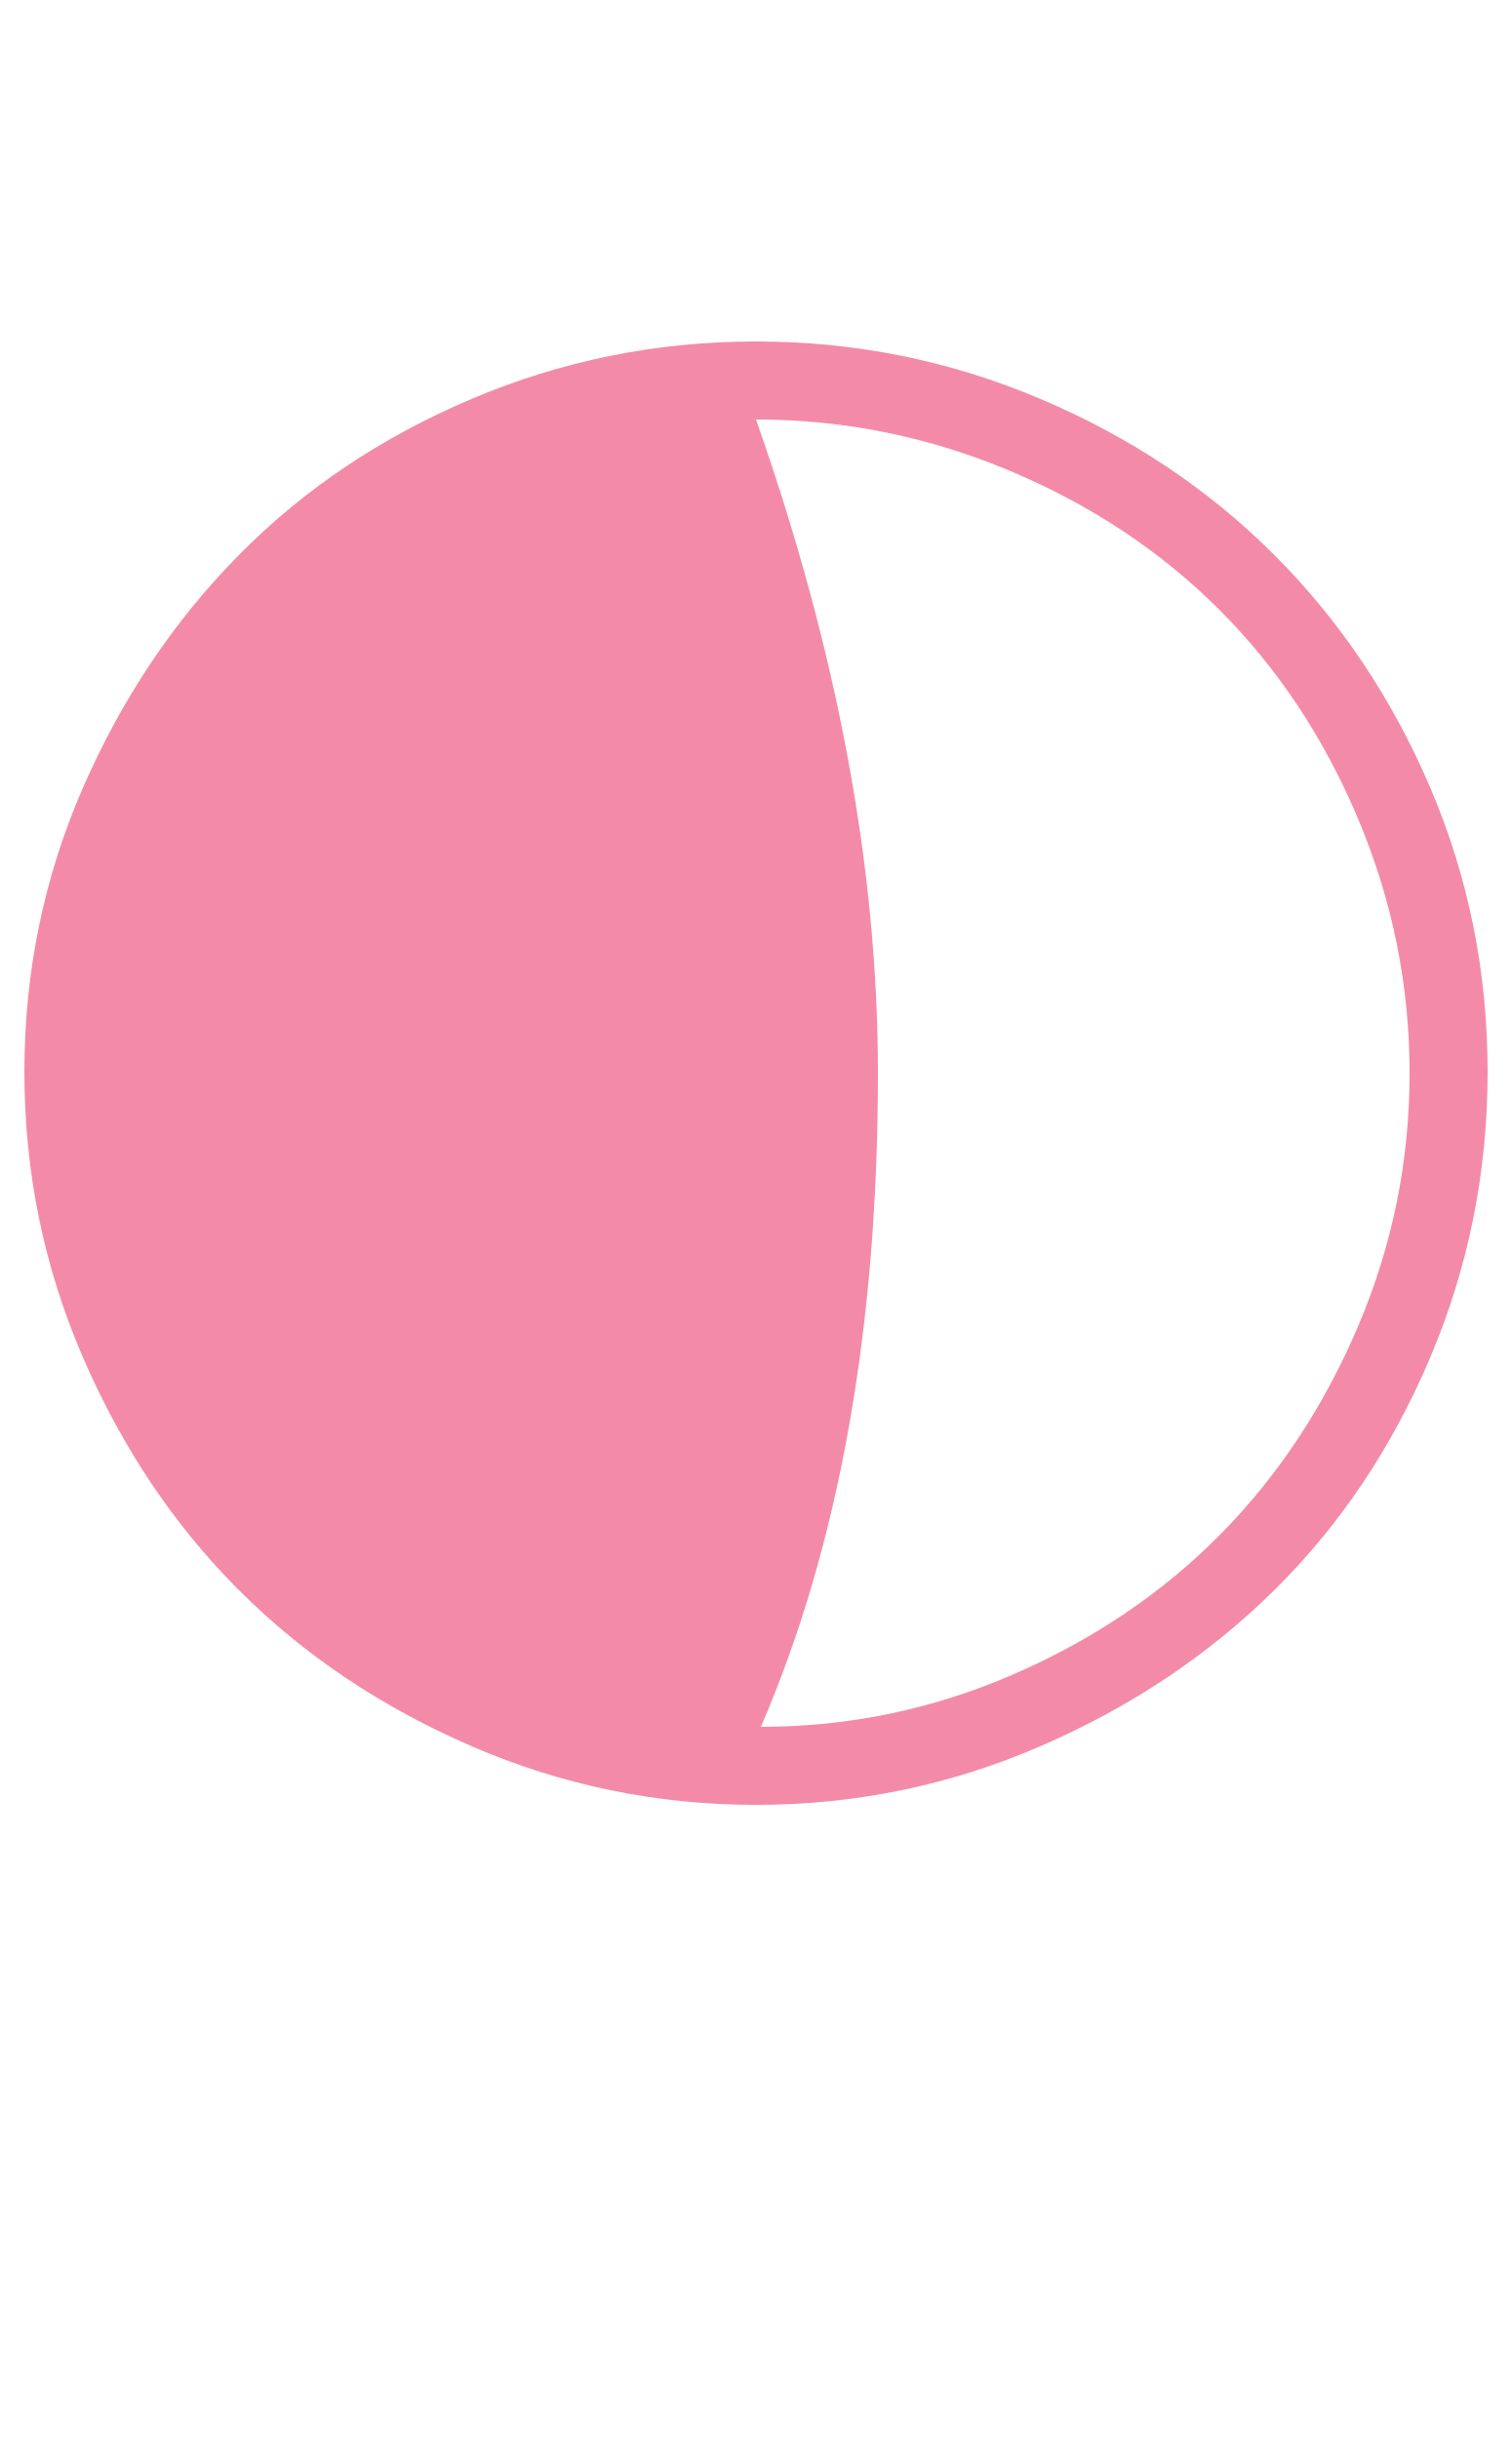
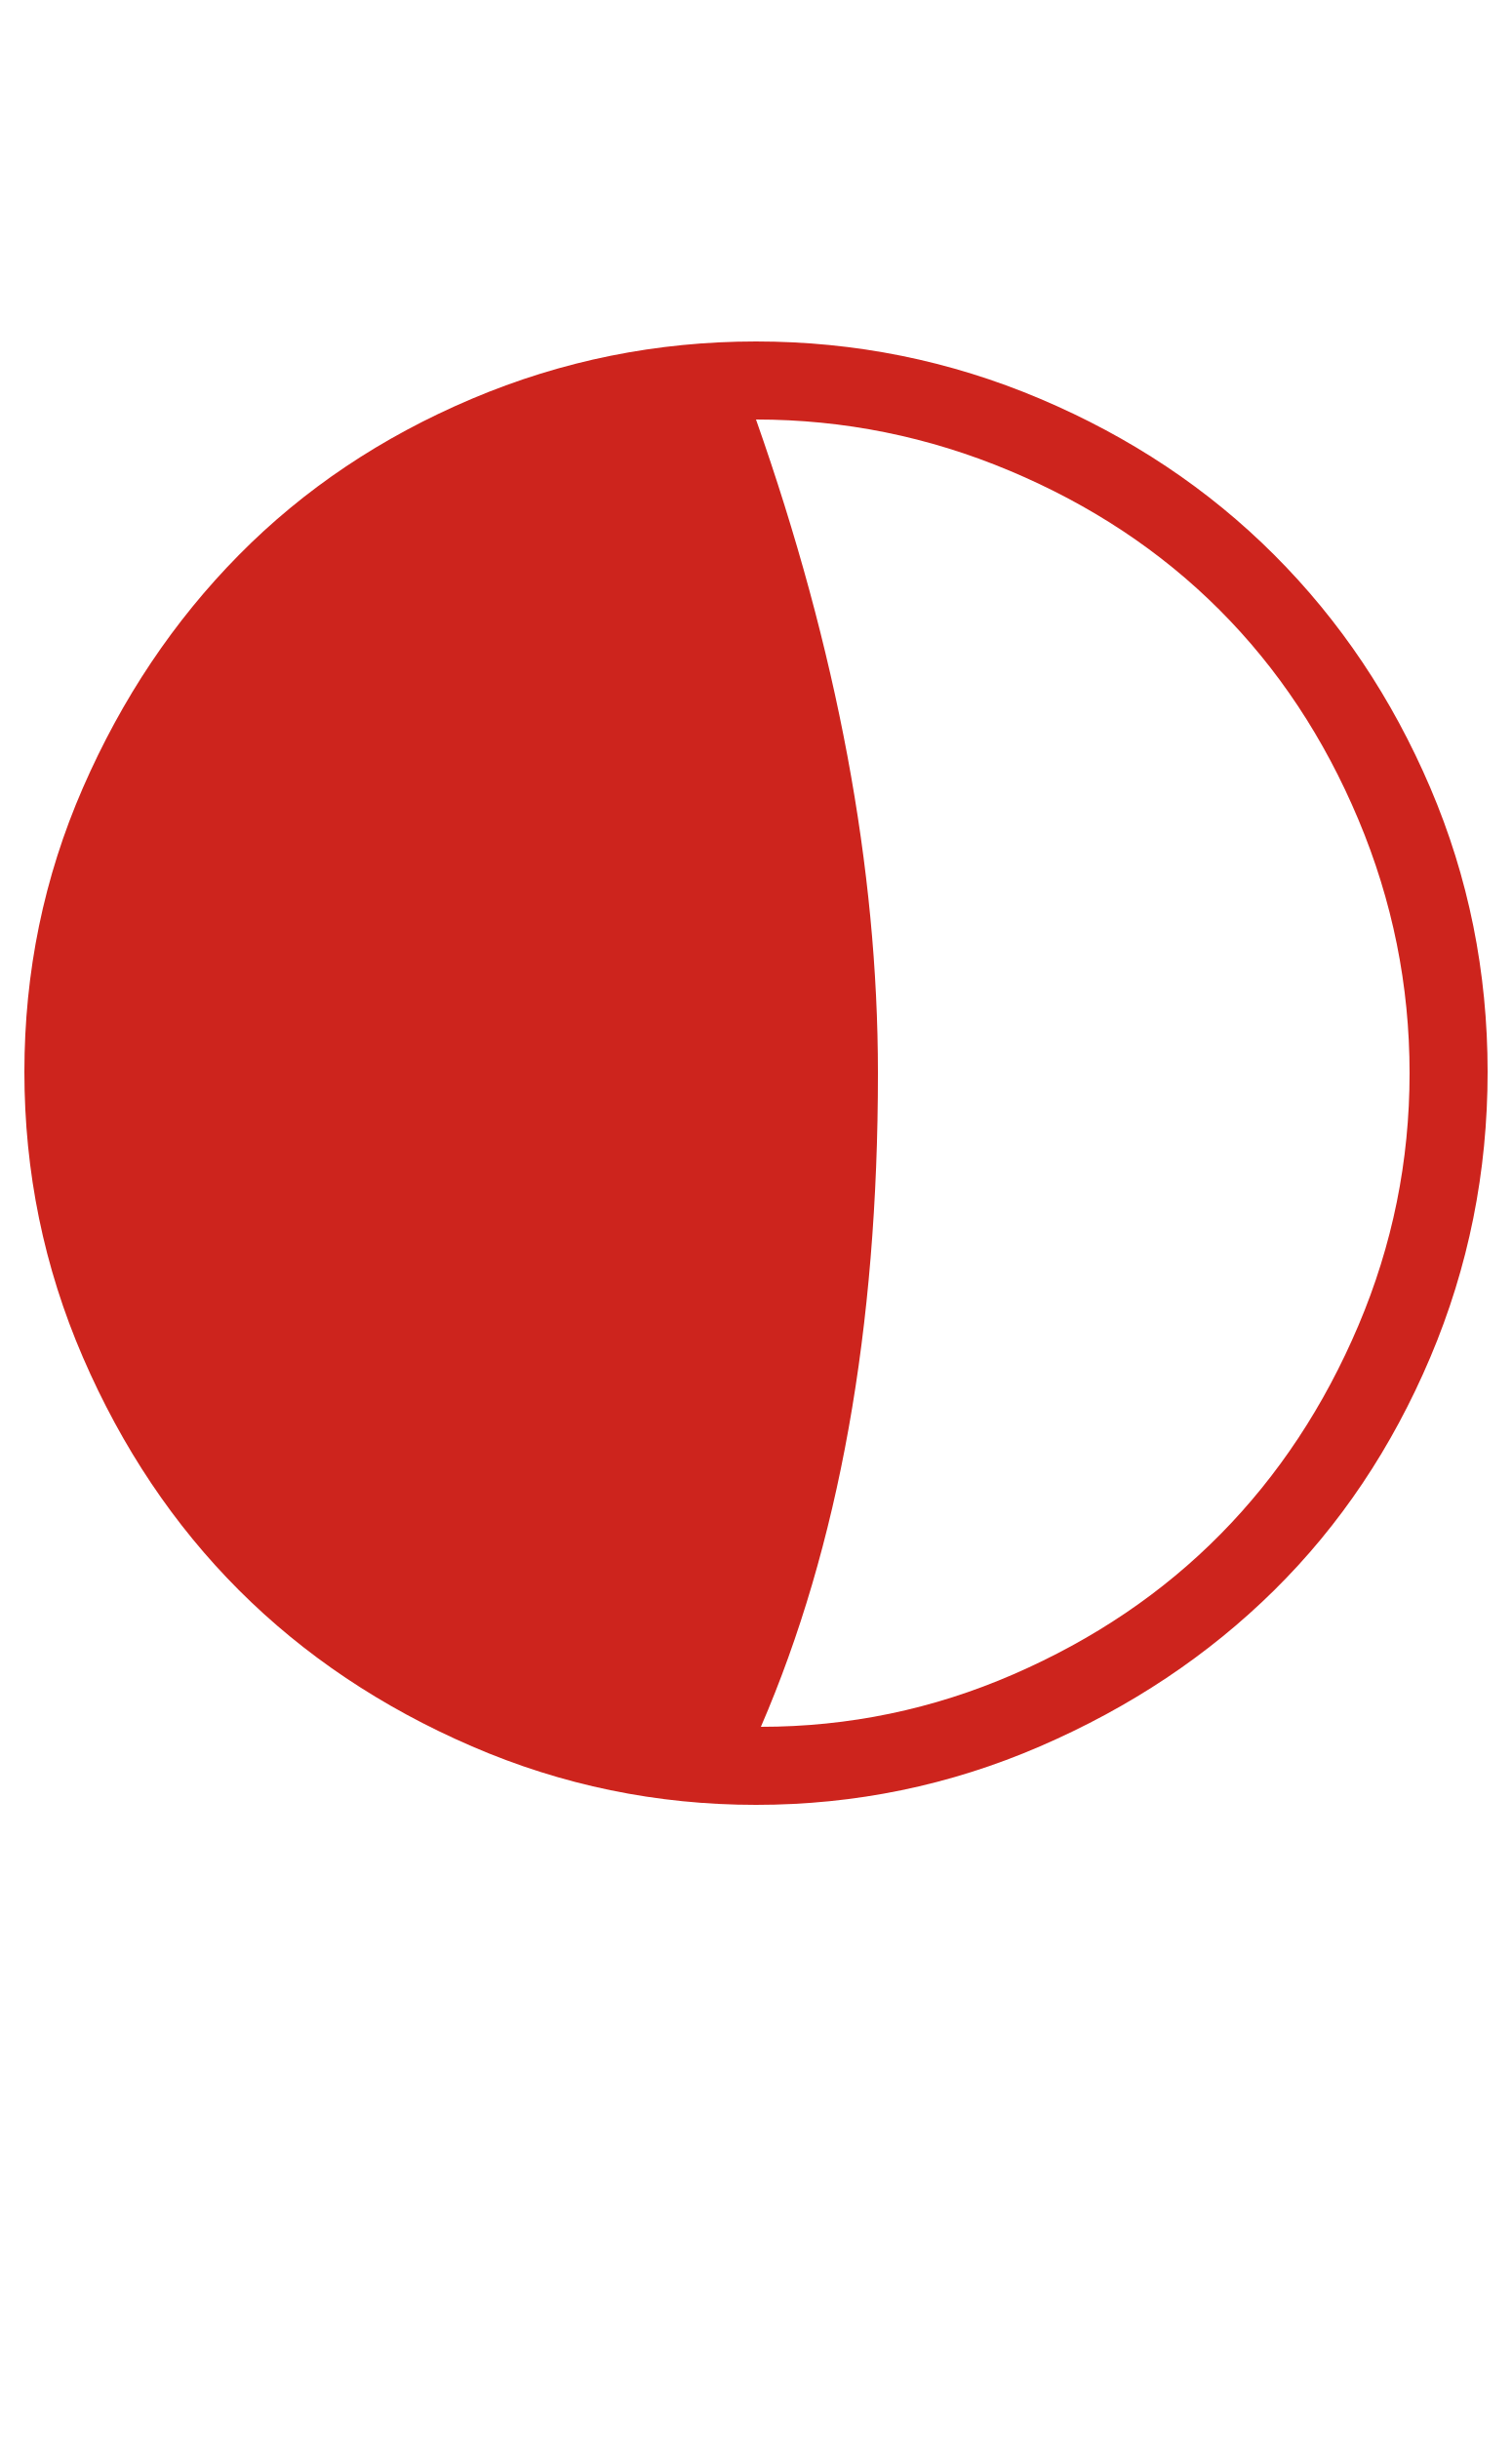
<svg xmlns="http://www.w3.org/2000/svg" version="1.1" viewBox="-10 0 620 1000">
  <g transform="matrix(1 0 0 -1 0 800)">
-     <path fill="#f38ba8" d="M0 360.5q0 61.5 24 116.5t64 95.5t95.5 64t116.5 23.5t116.5 -23.5t96 -64t64 -95.5t23.5 -116.5t-23.5 -117t-64 -95.5t-96 -64t-116.5 -24t-116.5 24t-95.5 64t-64 95.5t-24 117zM300 628q50 -142 50 -268q0 -157 -48 -268q54 0 103.5 21.5t85 57.5t56.5 85.5t21 103.5 t-21 104t-57 86t-86 57t-104 21z" />
+     <path fill="#cd241d" d="M0 360.5q0 61.5 24 116.5t64 95.5t95.5 64t116.5 23.5t116.5 -23.5t96 -64t64 -95.5t23.5 -116.5t-23.5 -117t-64 -95.5t-96 -64t-116.5 -24t-116.5 24t-95.5 64t-64 95.5t-24 117zM300 628q50 -142 50 -268q0 -157 -48 -268q54 0 103.5 21.5t85 57.5t56.5 85.5t21 103.5 t-21 104t-57 86t-86 57t-104 21z" />
  </g>
</svg>
